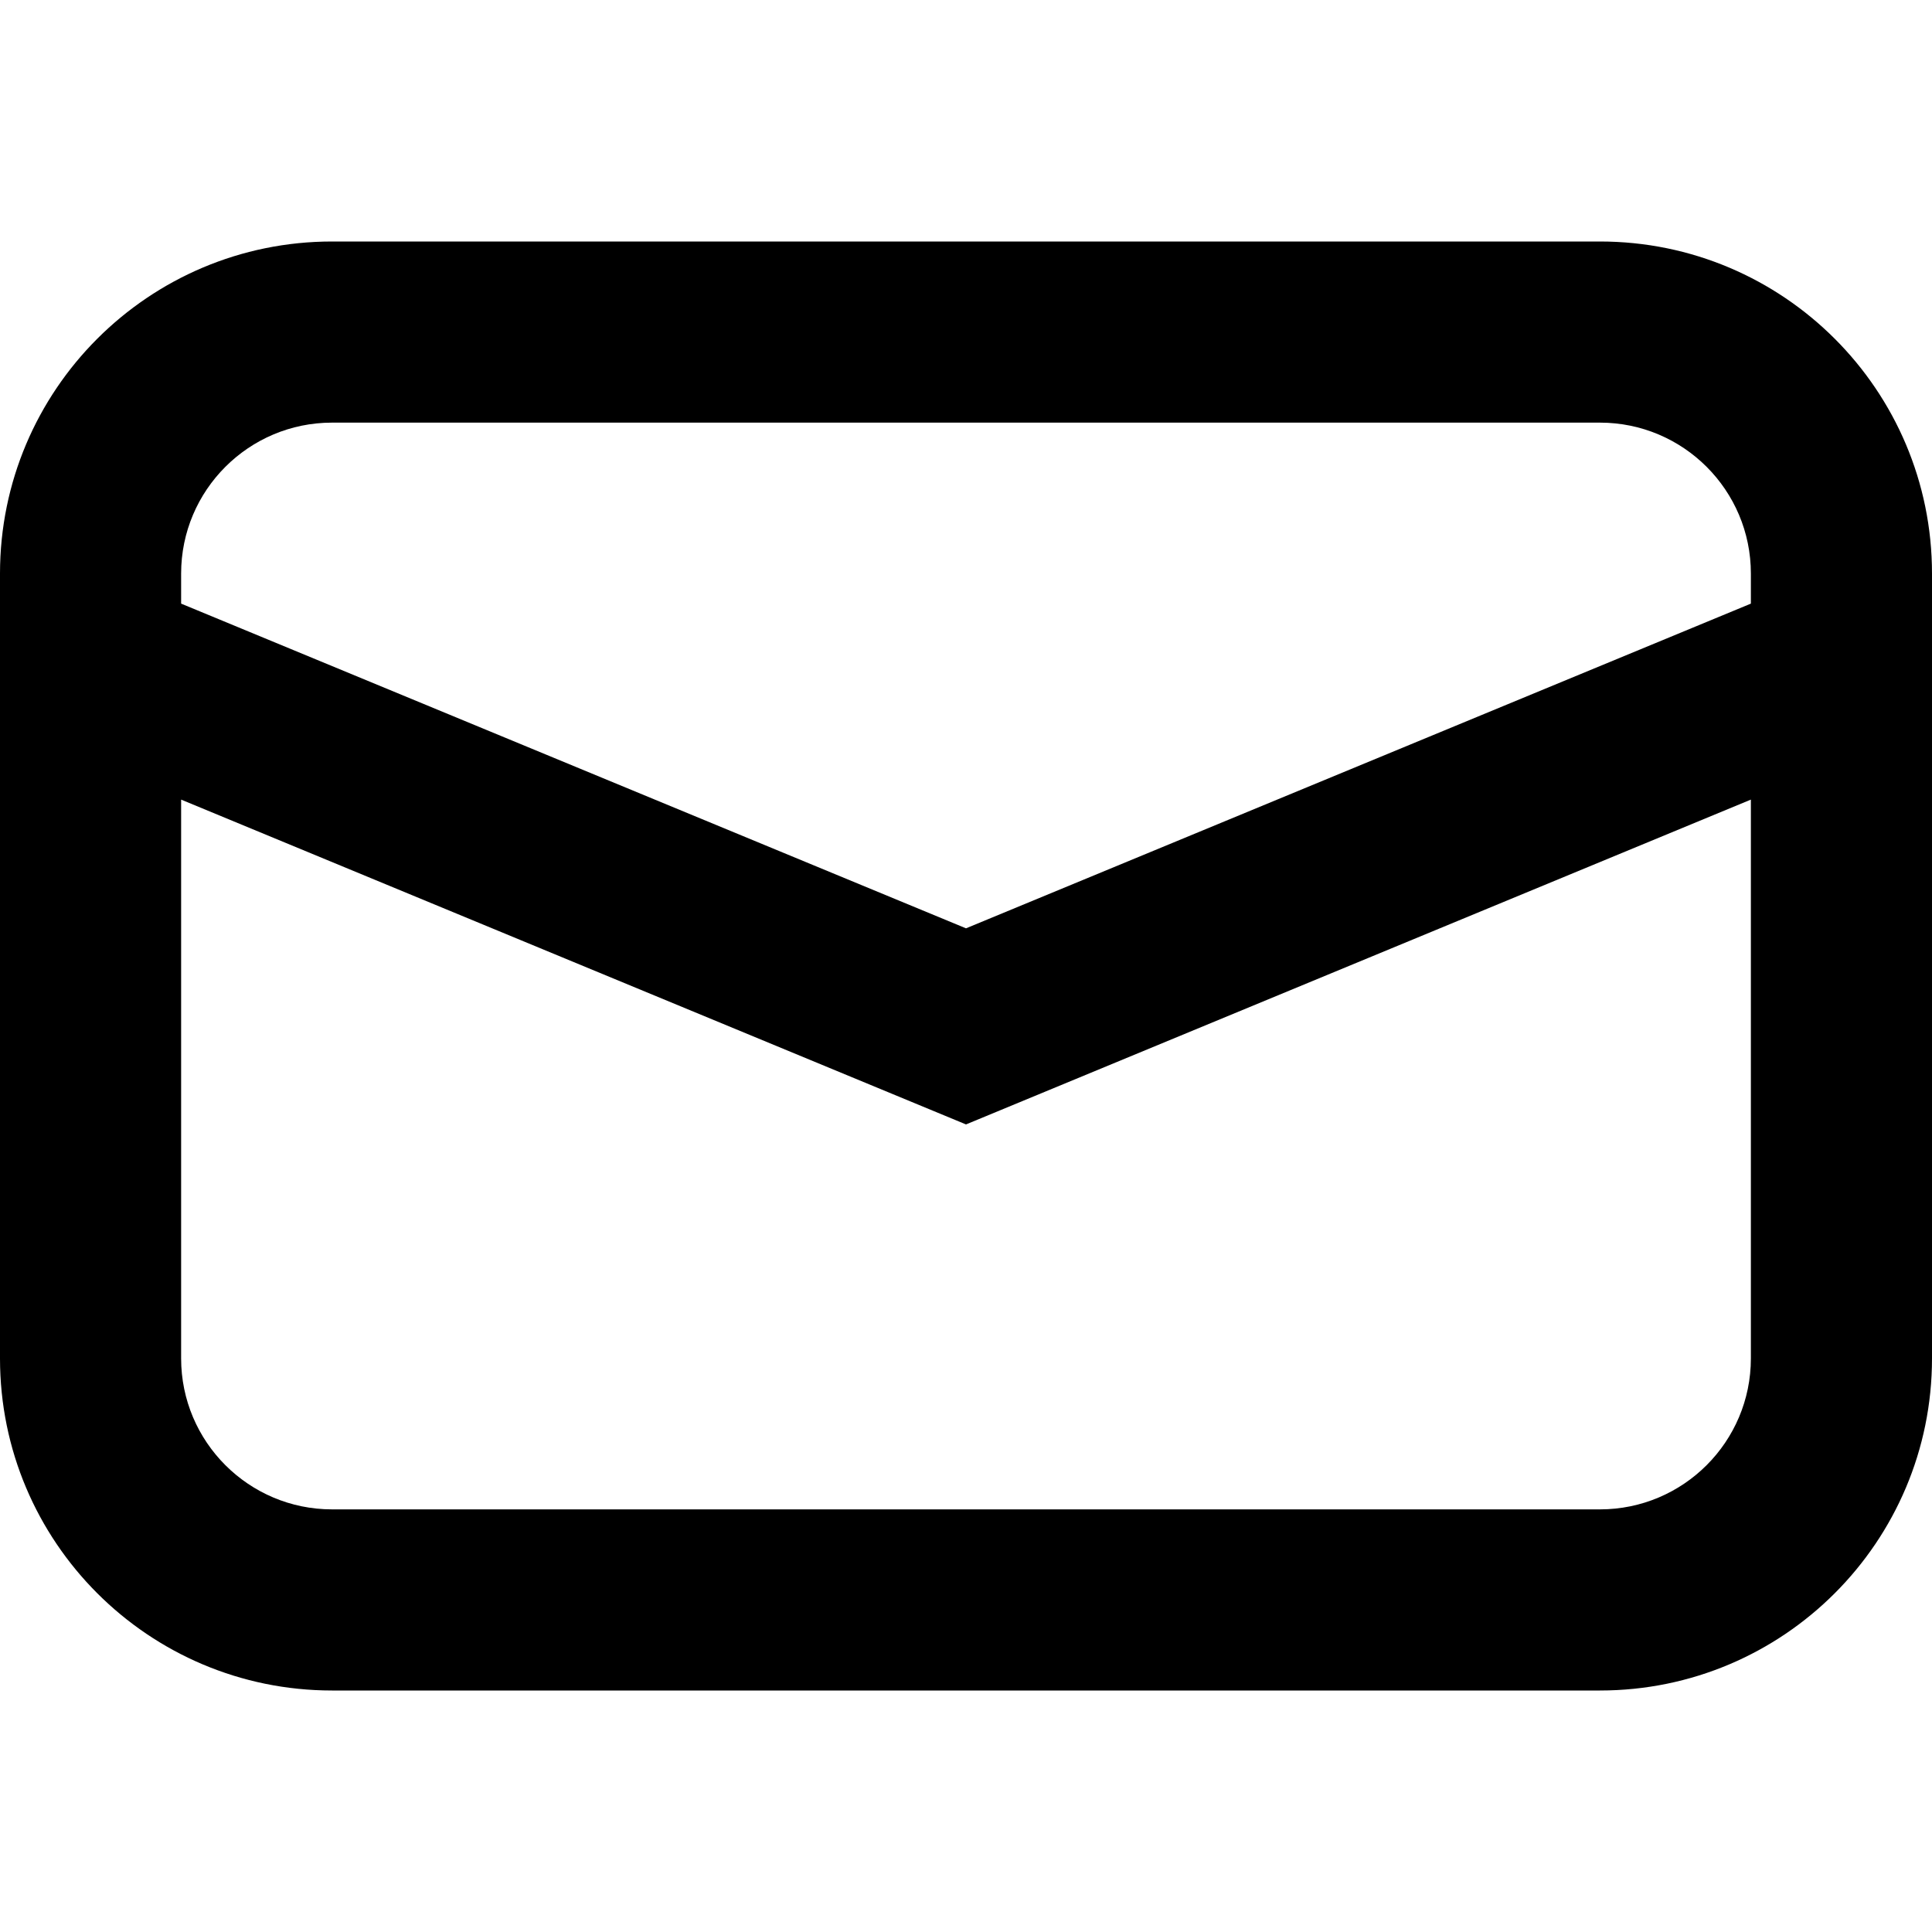
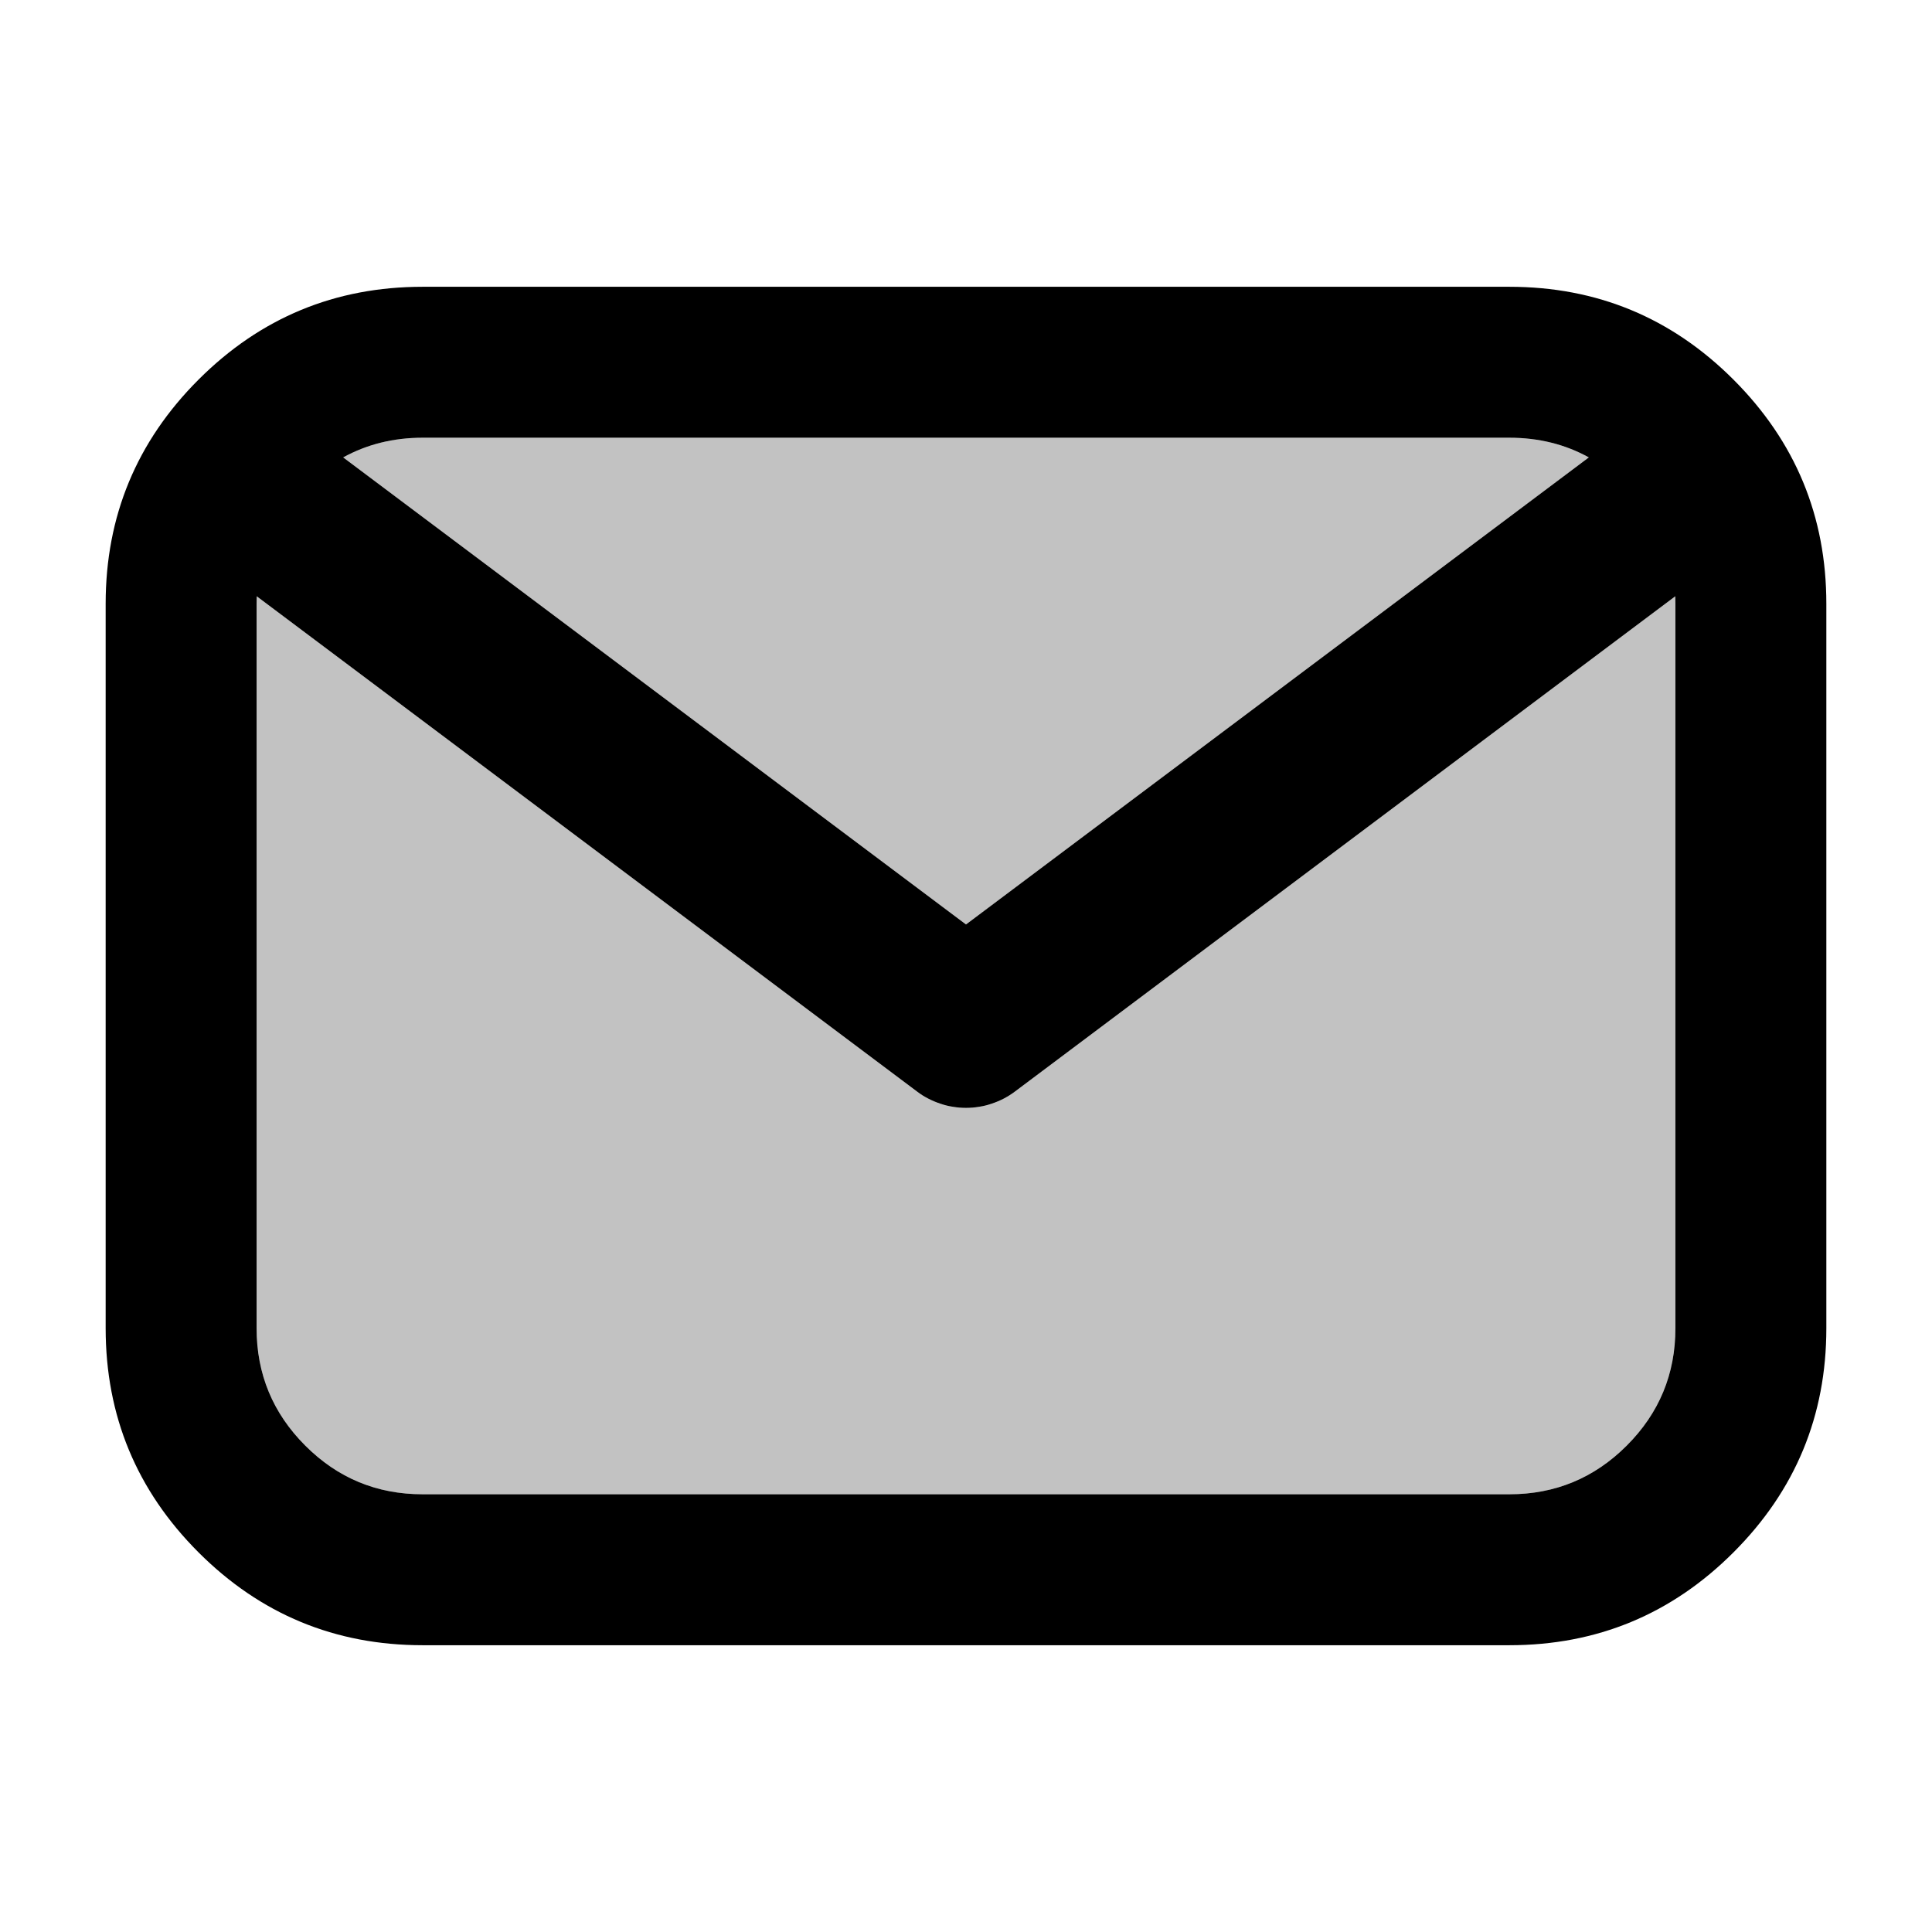
<svg xmlns="http://www.w3.org/2000/svg" fill="none" viewBox="0 0 16 16">
-   <path clip-rule="evenodd" d="M0 4.75C0 3.231 1.231 2 2.75 2H13.25C14.769 2 16 3.231 16 4.75V11.25C16 12.769 14.769 14 13.25 14H2.75C1.231 14 0 12.769 0 11.25V4.75ZM2.75 3.5C2.06 3.5 1.5 4.06 1.5 4.75V4.999L8 7.688L14.5 4.999V4.75C14.5 4.06 13.94 3.5 13.25 3.5H2.75ZM14.5 6.622L8 9.312L1.5 6.622V11.25C1.5 11.94 2.06 12.5 2.75 12.5H13.25C13.94 12.5 14.5 11.94 14.5 11.25V6.622Z" fill="currentColor" fill-rule="evenodd" />
+   <path d="M2.126 4.938 7.595 9.04Q7.638 9.073 7.687 9.098Q7.735 9.123 7.787 9.14Q7.838 9.158 7.892 9.166Q7.946 9.175 8 9.175Q8.054 9.175 8.108 9.166Q8.162 9.158 8.213 9.14Q8.265 9.123 8.313 9.098Q8.361 9.073 8.405 9.04L13.874 4.938Q13.875 4.969 13.875 5V11Q13.875 11.569 13.472 11.972Q13.069 12.375 12.5 12.375H3.5Q2.93 12.375 2.528 11.972Q2.125 11.569 2.125 11V5Q2.125 4.969 2.126 4.938ZM3.5 3.625H12.5Q12.863 3.625 13.158 3.788L8 7.656L2.842 3.788Q3.138 3.625 3.5 3.625Z" fill="currentColor" opacity="0.24" />
+   <path d="M3.5 2.375H12.5Q13.587 2.375 14.356 3.144Q15.125 3.913 15.125 5V11Q15.125 12.087 14.356 12.856Q13.587 13.625 12.5 13.625H3.5Q2.413 13.625 1.644 12.856Q0.875 12.087 0.875 11V5Q0.875 3.913 1.644 3.144Q2.413 2.375 3.5 2.375ZM2.126 4.938Q2.125 4.969 2.125 5V11Q2.125 11.569 2.528 11.972Q2.93 12.375 3.5 12.375H12.5Q13.069 12.375 13.472 11.972Q13.875 11.569 13.875 11V5Q13.875 4.969 13.874 4.938L8.405 9.04Q8.361 9.073 8.313 9.098Q8.265 9.123 8.213 9.14Q8.162 9.158 8.108 9.166Q8.054 9.175 8 9.175Q7.946 9.175 7.892 9.166Q7.838 9.158 7.787 9.14Q7.735 9.123 7.687 9.098Q7.638 9.073 7.595 9.04L2.126 4.938ZM3.5 3.625Q3.138 3.625 2.842 3.788L8 7.656L13.158 3.788Q12.863 3.625 12.5 3.625Z" fill="currentColor" />
</svg>
